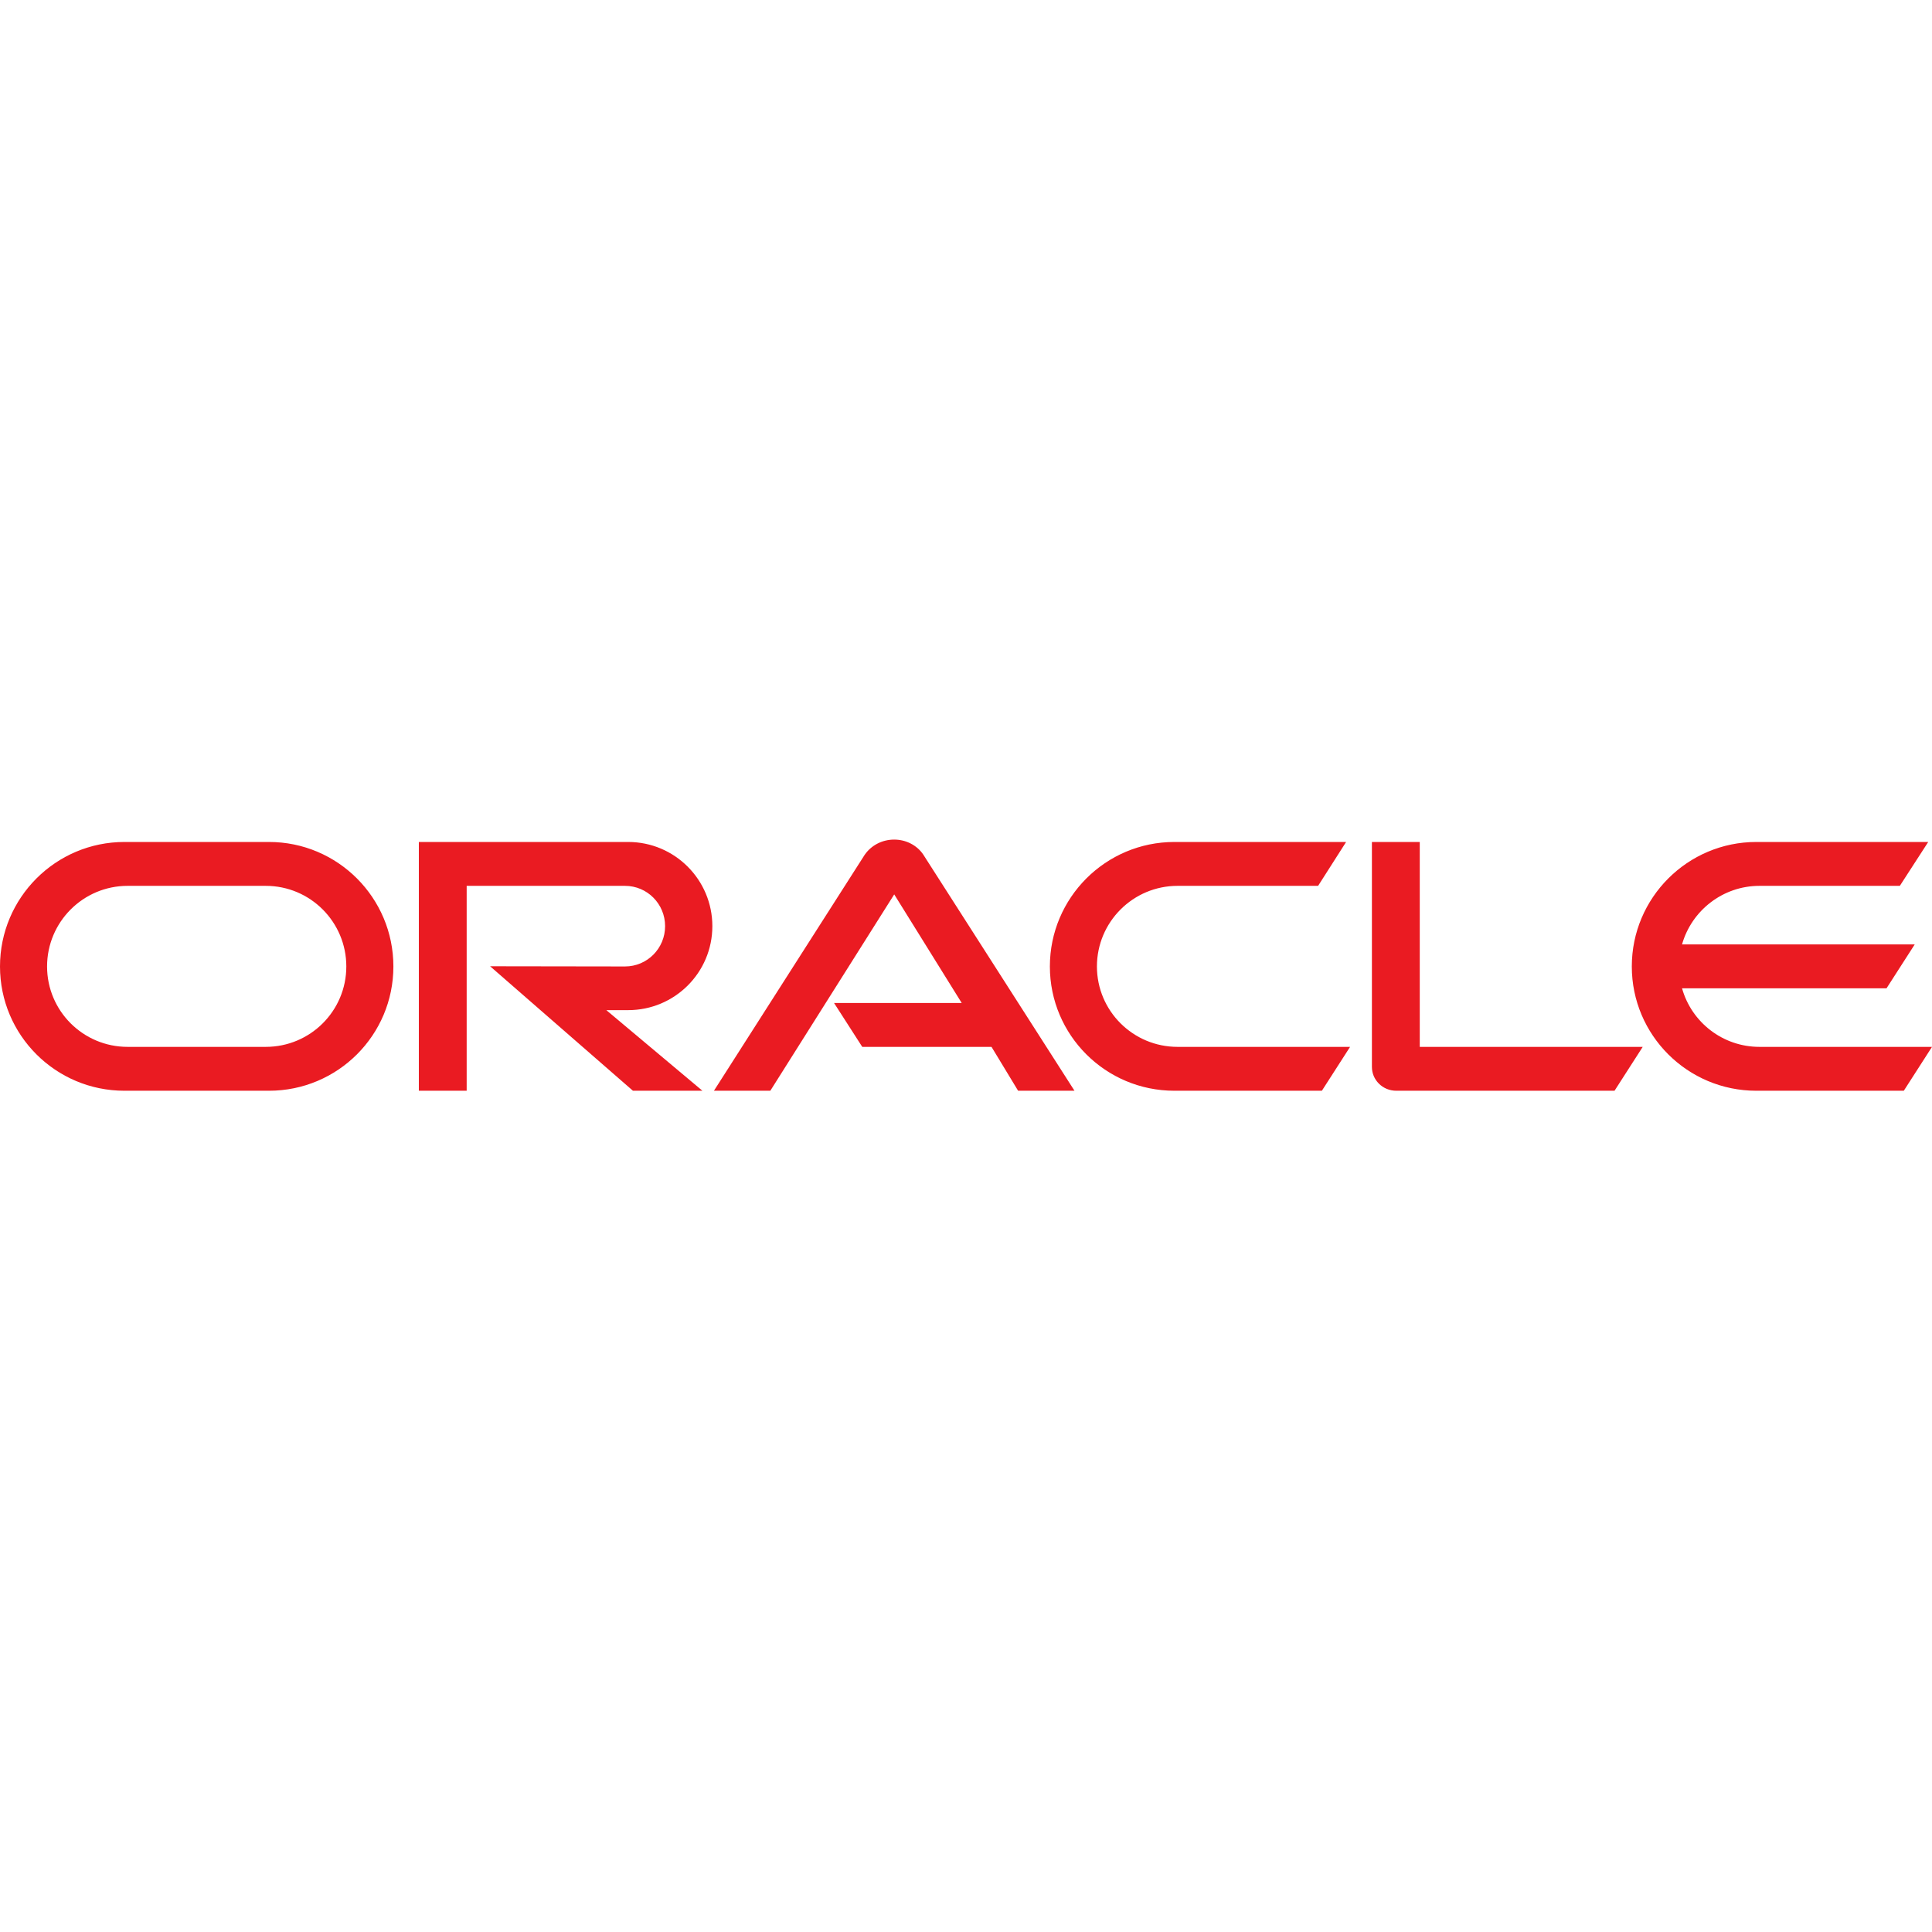
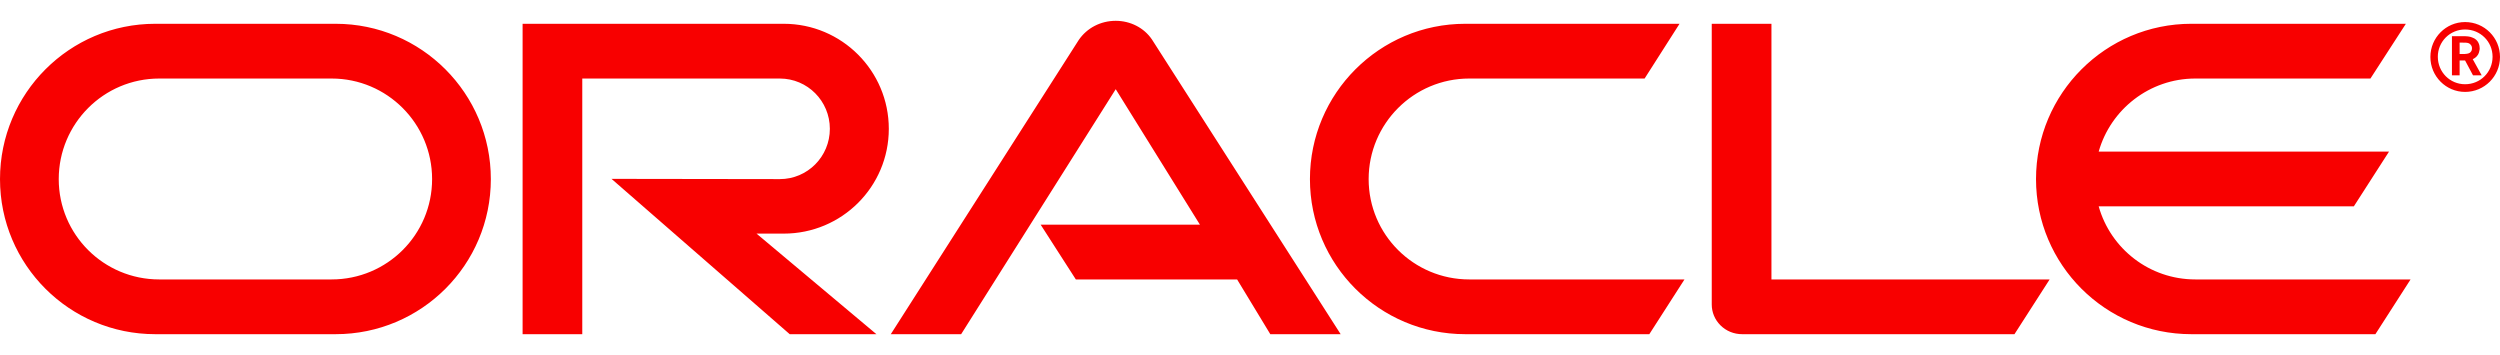
- <svg xmlns="http://www.w3.org/2000/svg" width="800px" height="800px" viewBox="0 -222.5 512 512" version="1.1" preserveAspectRatio="xMidYMid">
-   <g>
-     <path d="M221.034,43.303 L254.866,43.303 L236.977,14.522 L204.144,66.559 L189.202,66.559 L229.137,4.051 C230.873,1.526 233.767,0 236.977,0 C240.081,0 242.975,1.473 244.659,3.946 L284.752,66.559 L269.809,66.559 L262.759,54.931 L228.506,54.931 L221.034,43.303 L221.034,43.303 Z M376.251,54.931 L376.251,0.631 L363.571,0.631 L363.571,60.245 C363.571,61.876 364.202,63.455 365.412,64.665 C366.622,65.875 368.253,66.559 370.042,66.559 L427.867,66.559 L435.339,54.931 L376.251,54.931 L376.251,54.931 Z M166.472,45.197 C178.784,45.197 188.781,35.253 188.781,22.941 C188.781,10.628 178.784,0.631 166.472,0.631 L110.998,0.631 L110.998,66.559 L123.674,66.559 L123.674,12.26 L165.63,12.26 C171.523,12.26 176.258,17.048 176.258,22.941 C176.258,28.833 171.523,33.622 165.63,33.622 L129.883,33.569 L167.734,66.559 L186.15,66.559 L160.684,45.197 L166.472,45.197 L166.472,45.197 Z M32.969,66.559 C14.769,66.559 9.23705556e-14,51.827 9.23705556e-14,33.622 C9.23705556e-14,15.416 14.769,0.631 32.969,0.631 L71.289,0.631 C89.494,0.631 104.253,15.416 104.253,33.622 C104.253,51.827 89.494,66.559 71.289,66.559 L32.969,66.559 L32.969,66.559 Z M70.437,54.931 C82.228,54.931 91.778,45.407 91.778,33.622 C91.778,21.836 82.228,12.26 70.437,12.26 L33.816,12.26 C22.03,12.26 12.475,21.836 12.475,33.622 C12.475,45.407 22.03,54.931 33.816,54.931 L70.437,54.931 L70.437,54.931 Z M311.218,66.559 C293.013,66.559 278.228,51.827 278.228,33.622 C278.228,15.416 293.013,0.631 311.218,0.631 L356.731,0.631 L349.312,12.26 L312.06,12.26 C300.274,12.26 290.698,21.836 290.698,33.622 C290.698,45.407 300.274,54.931 312.06,54.931 L357.783,54.931 L350.311,66.559 L311.218,66.559 L311.218,66.559 Z M466.277,54.931 C456.543,54.931 448.282,48.407 445.757,39.409 L499.951,39.409 L507.422,27.781 L445.757,27.781 C448.282,18.836 456.543,12.26 466.277,12.26 L503.476,12.26 L511,0.631 L465.435,0.631 C447.23,0.631 432.445,15.416 432.445,33.622 C432.445,51.827 447.23,66.559 465.435,66.559 L504.529,66.559 L512,54.931 L466.277,54.931 L466.277,54.931 Z" fill="#EA1B22">
- 
- </path>
-   </g>
+ <svg xmlns="http://www.w3.org/2000/svg" height="355" viewBox="12.405 7.085 638.036 79.976" width="2500">
+   <path d="m277.997 59.117h40.652l-21.495-34.583-39.451 62.527h-17.955l47.985-75.108c2.087-3.035 5.564-4.868 9.42-4.868 3.73 0 7.208 1.77 9.231 4.741l48.176 75.235h-17.955l-8.472-13.972h-41.158zm186.506 13.972v-65.246h-15.236v71.631c0 1.96.759 3.857 2.213 5.311s3.414 2.276 5.563 2.276h69.482l8.977-13.972zm-252.067-11.696c14.794 0 26.806-11.95 26.806-26.743 0-14.794-12.012-26.807-26.806-26.807h-66.656v79.218h15.23v-65.246h50.414c7.081 0 12.771 5.754 12.771 12.835 0 7.08-5.69 12.834-12.771 12.834l-42.953-.063 45.482 39.64h22.128l-30.6-25.668zm-160.416 25.667c-21.868 0-39.615-17.702-39.615-39.577s17.747-39.64 39.615-39.64h46.045c21.875 0 39.609 17.765 39.609 39.64s-17.733 39.577-39.608 39.577zm45.02-13.972c14.17 0 25.644-11.443 25.644-25.605s-11.474-25.668-25.642-25.668h-44.003c-14.162 0-25.643 11.507-25.643 25.669s11.481 25.605 25.643 25.605zm289.32 13.972c-21.876 0-39.64-17.702-39.64-39.577s17.764-39.64 39.64-39.64h54.687l-8.915 13.971h-44.761c-14.162 0-25.668 11.507-25.668 25.669s11.506 25.605 25.668 25.605h54.94l-8.977 13.972zm186.316-13.972c-11.696 0-21.622-7.84-24.657-18.65h65.12l8.977-13.973h-74.096c3.035-10.748 12.96-18.65 24.657-18.65h44.698l9.041-13.973h-54.75c-21.876 0-39.64 17.766-39.64 39.64 0 21.876 17.764 39.578 39.64 39.578h46.974l8.977-13.972zm61.896-56.836a6.934 6.934 0 0 1 6.954-6.955c3.92 0 7.018 3.098 7.018 6.955 0 3.92-3.098 7.018-7.018 7.018-3.857 0-6.954-3.098-6.954-7.018zm6.954 8.977c4.931 0 8.915-3.983 8.915-8.914s-3.984-8.914-8.915-8.914c-4.868 0-8.85 3.983-8.85 8.914s3.982 8.914 8.85 8.914zm-.822-14.225c1.391 0 1.96.064 2.593.316 1.77.57 1.96 2.15 1.96 2.782 0 .127 0 .443-.127.822-.063.38-.316 1.138-1.201 1.707-.127.063-.19.127-.443.253l2.276 4.11h-2.213l-2.023-3.794h-1.39v3.794h-1.96v-9.99zm.696 4.552c.632-.063 1.264-.063 1.643-.632.19-.253.254-.506.254-.885 0-.506-.317-.948-.76-1.201-.442-.19-.884-.19-1.833-.19h-.568v2.908z" fill="#f80000" />
</svg>
